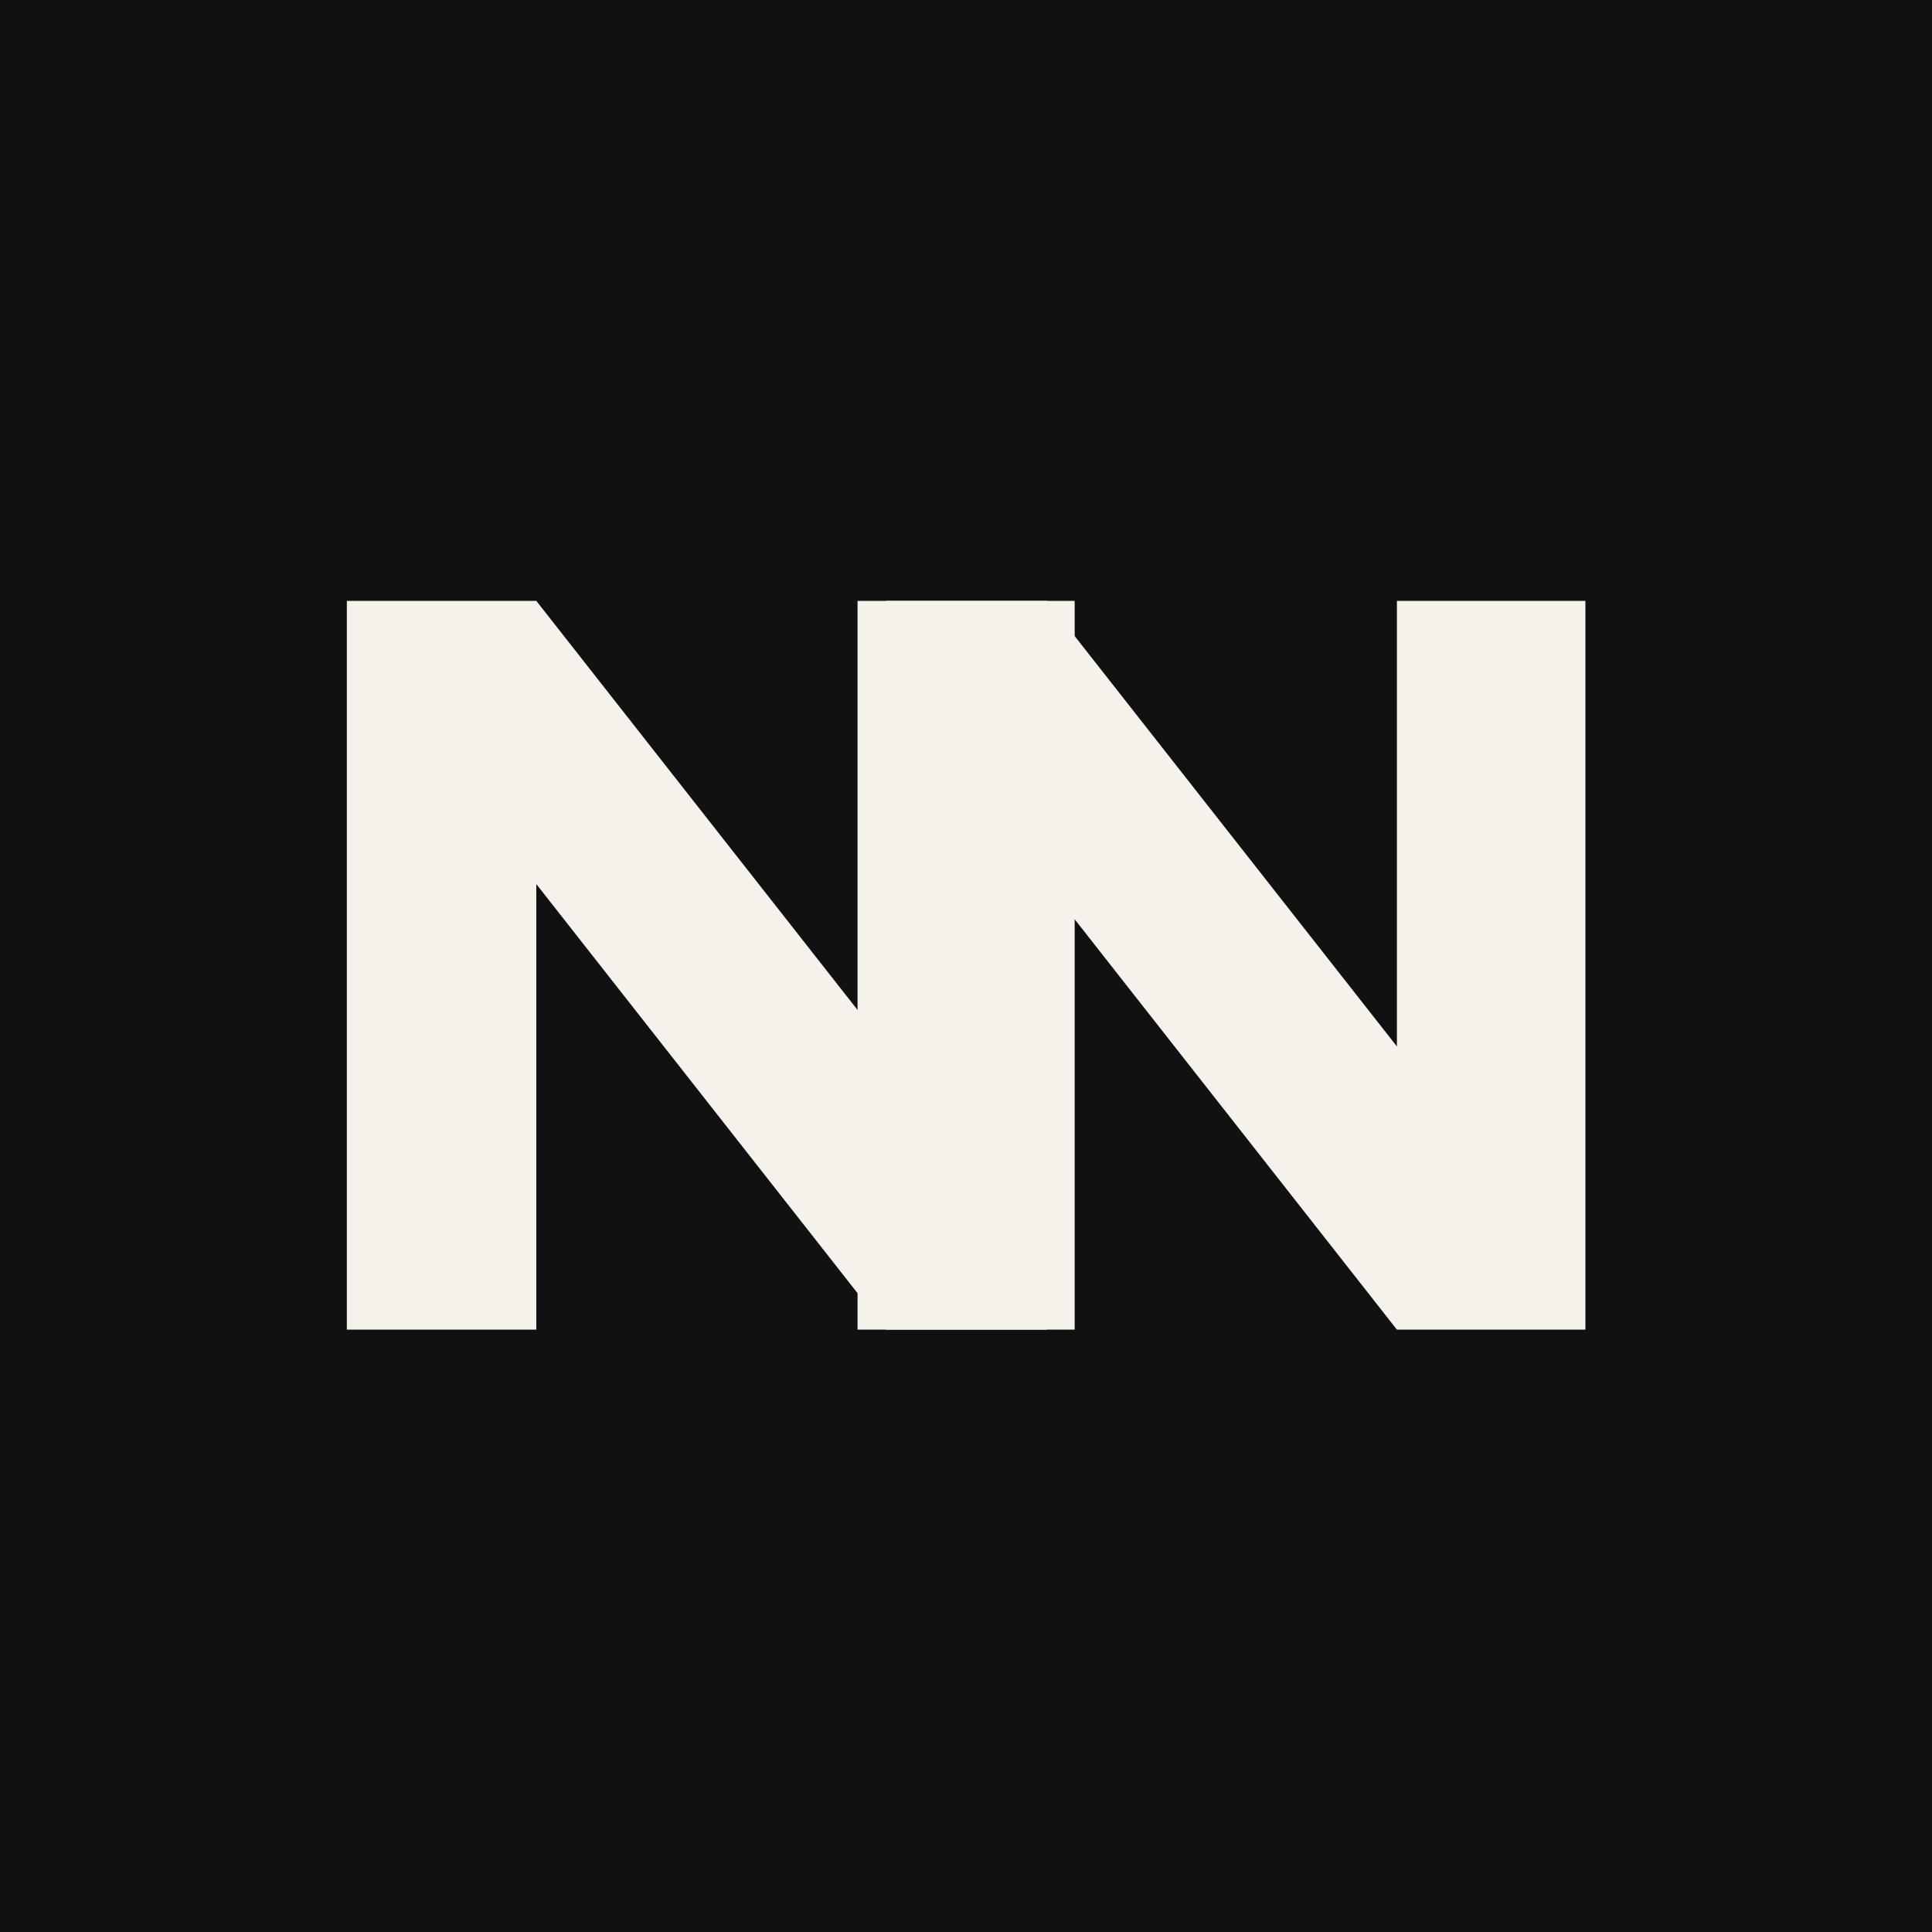
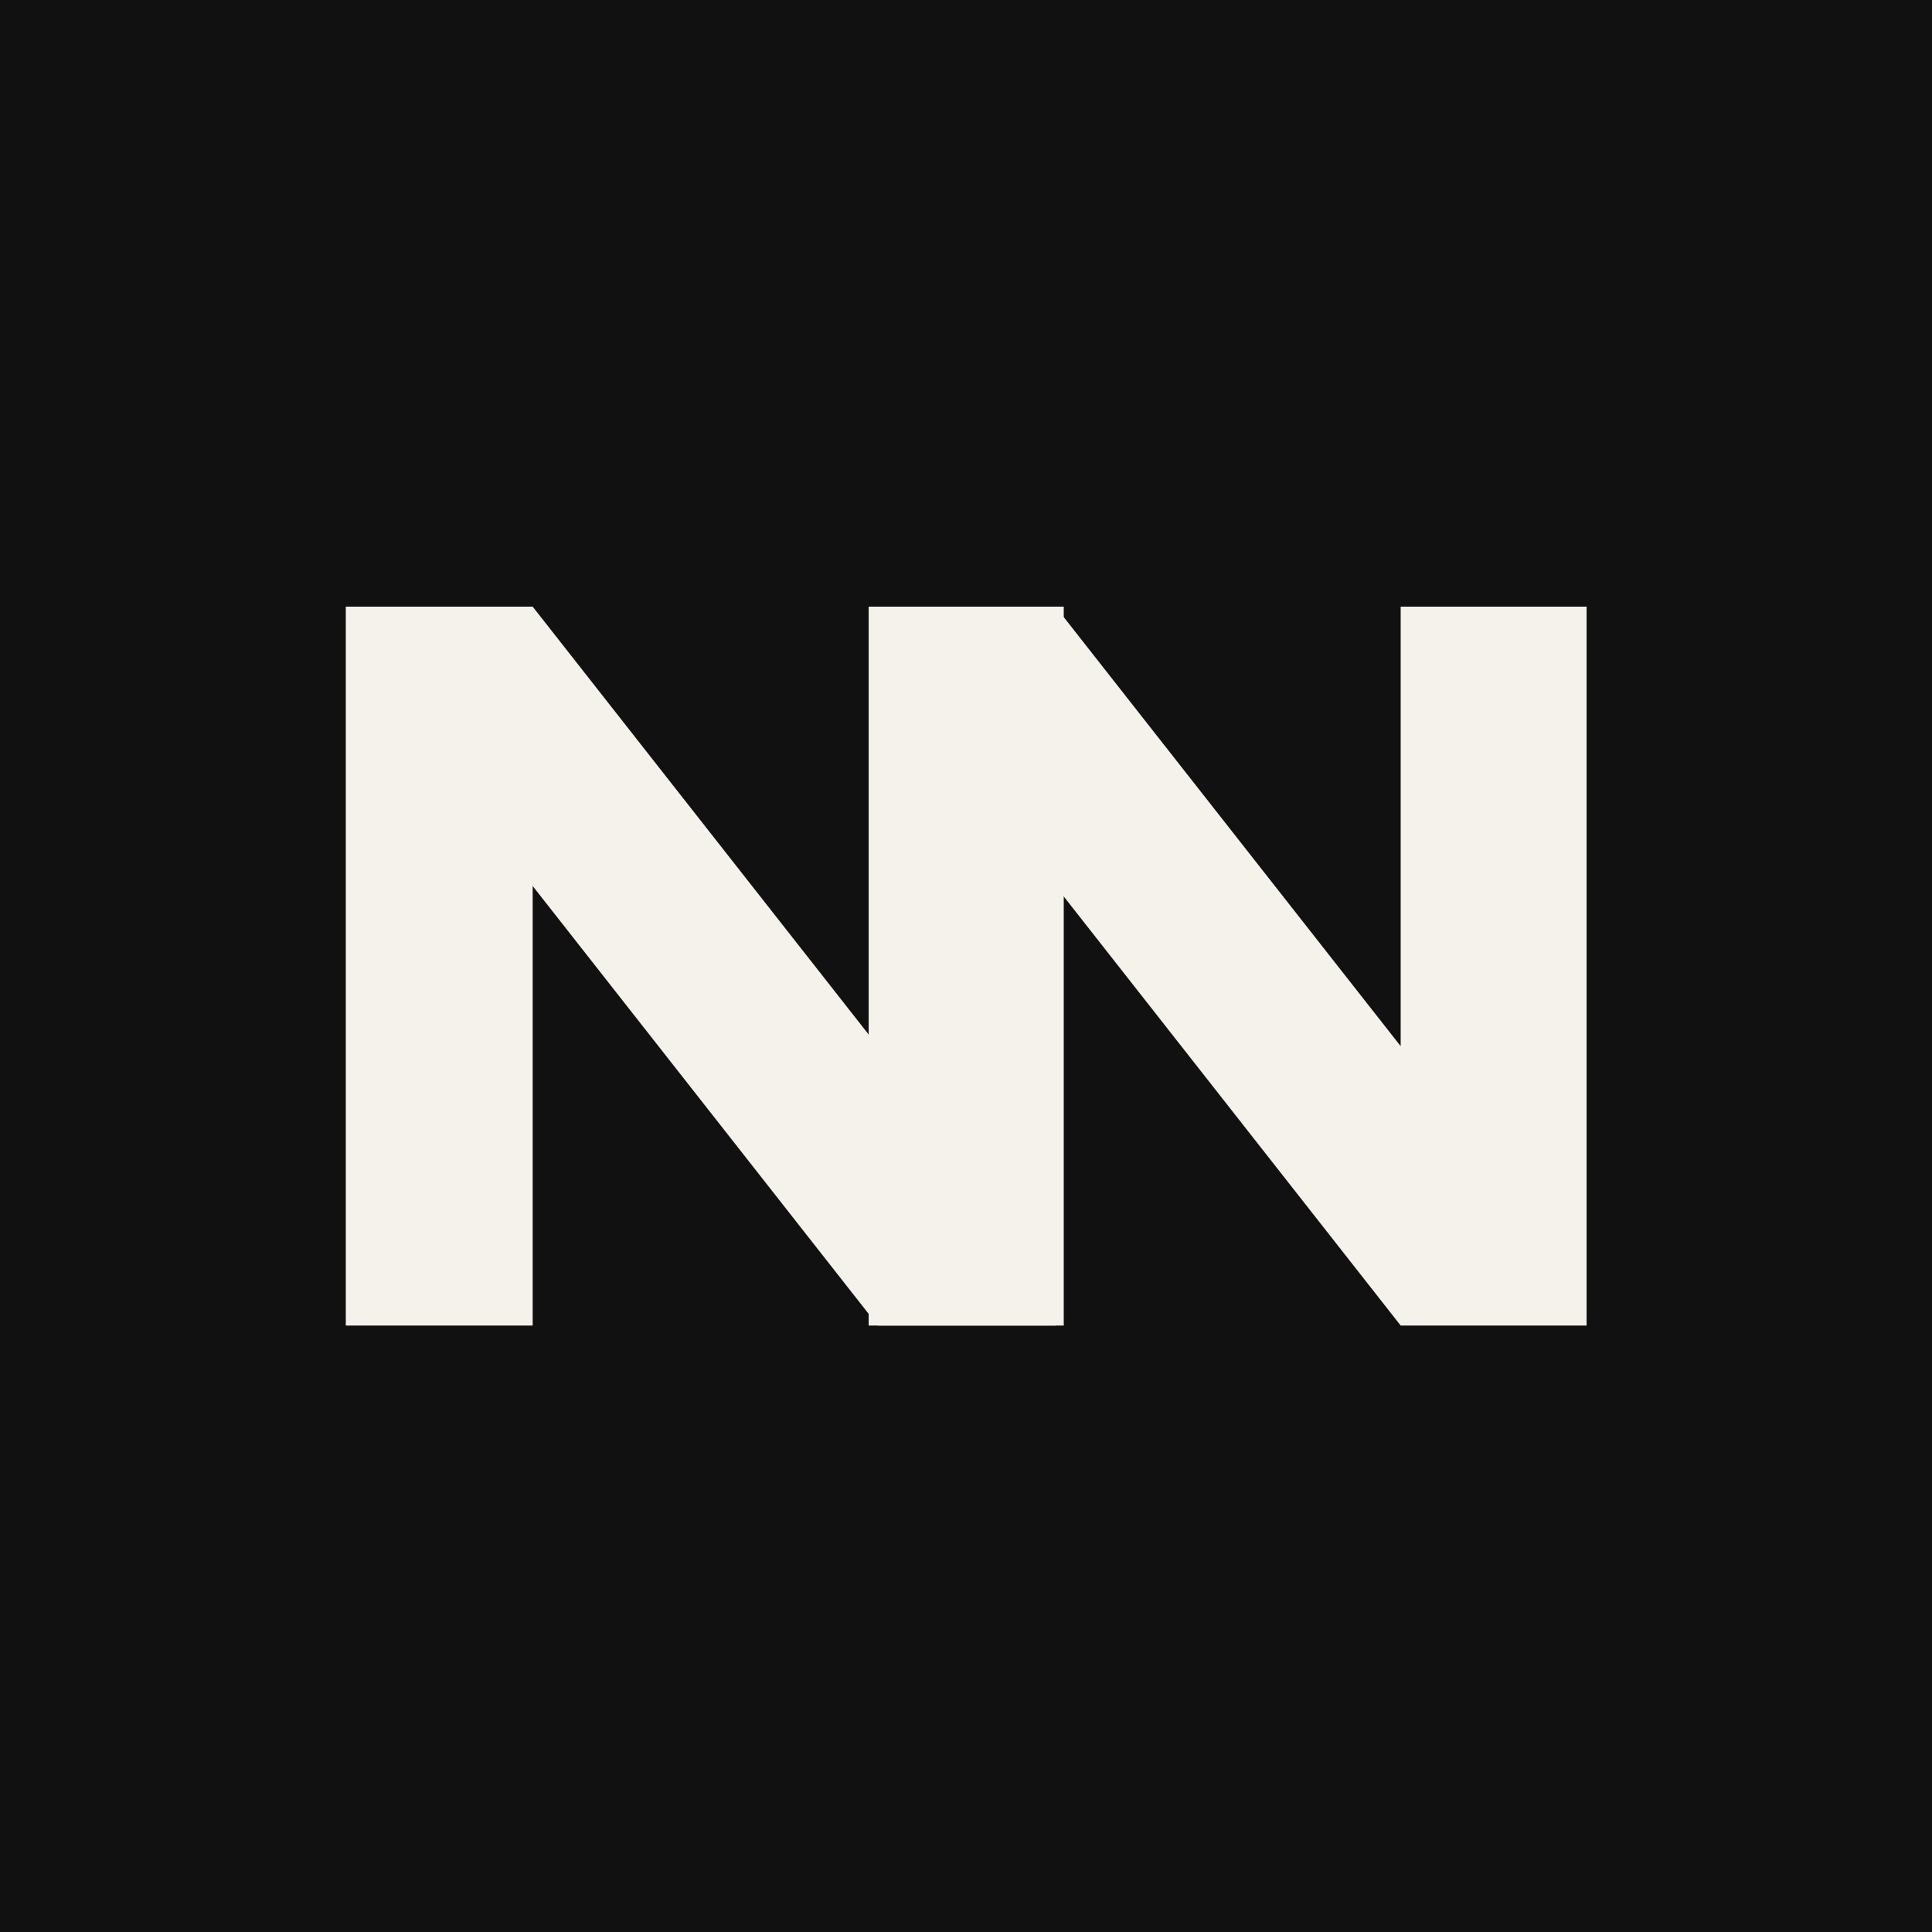
<svg xmlns="http://www.w3.org/2000/svg" viewBox="0 0 100 100">
  <rect width="100" height="100" fill="#111111" />
-   <g transform="translate(14.0,31.1) scale(0.5003)" fill="#f5f2ec">
+   <g transform="translate(14.0,31.4) scale(0.4935)" fill="#f5f2ec">
    <path d="M7.9 75.4V0.0H27.5L63.7 46.1V0.0H83.2V75.4H63.7L27.5 29.3V75.4Z" />
-     <path d="M60.738 75.4V0.0H80.338L116.538 46.1V0.0H136.038V75.4H116.538L80.338 29.3V75.4Z" />
+     <path d="M62.738 75.4V0.0H82.338L118.538 46.1V0.0H138.038V75.4H118.538L82.338 29.3V75.4Z" />
  </g>
</svg>
